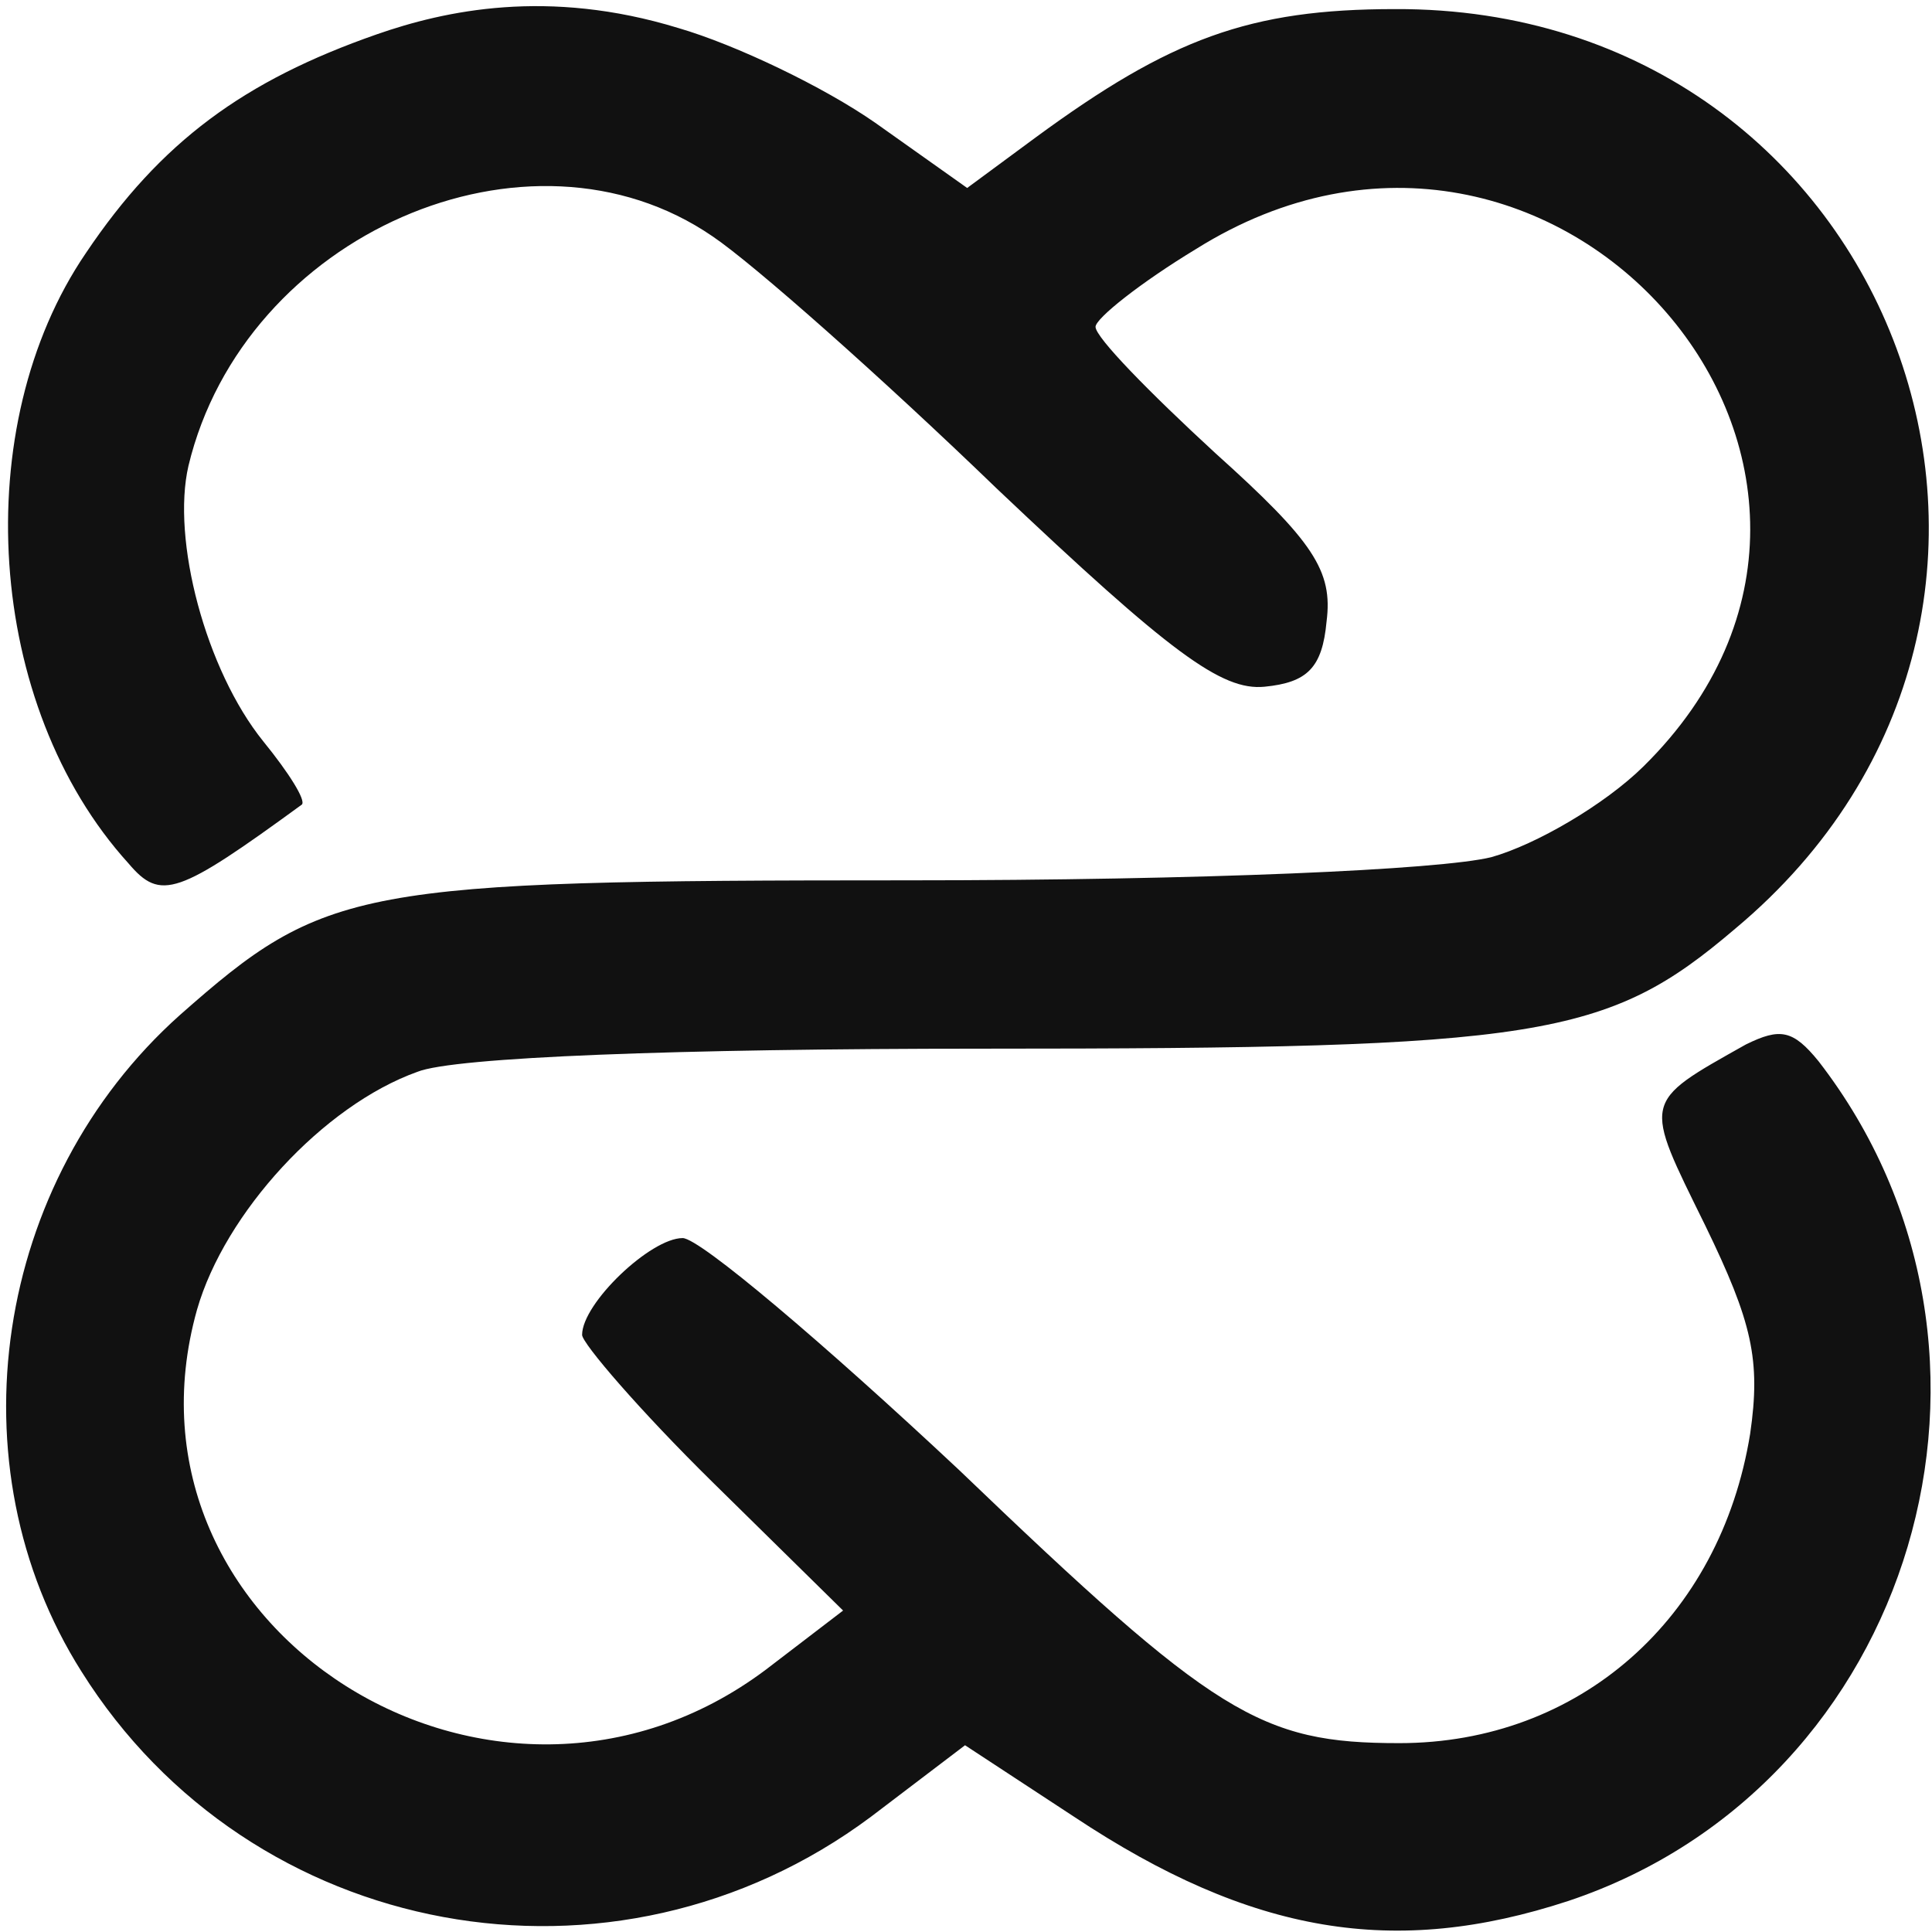
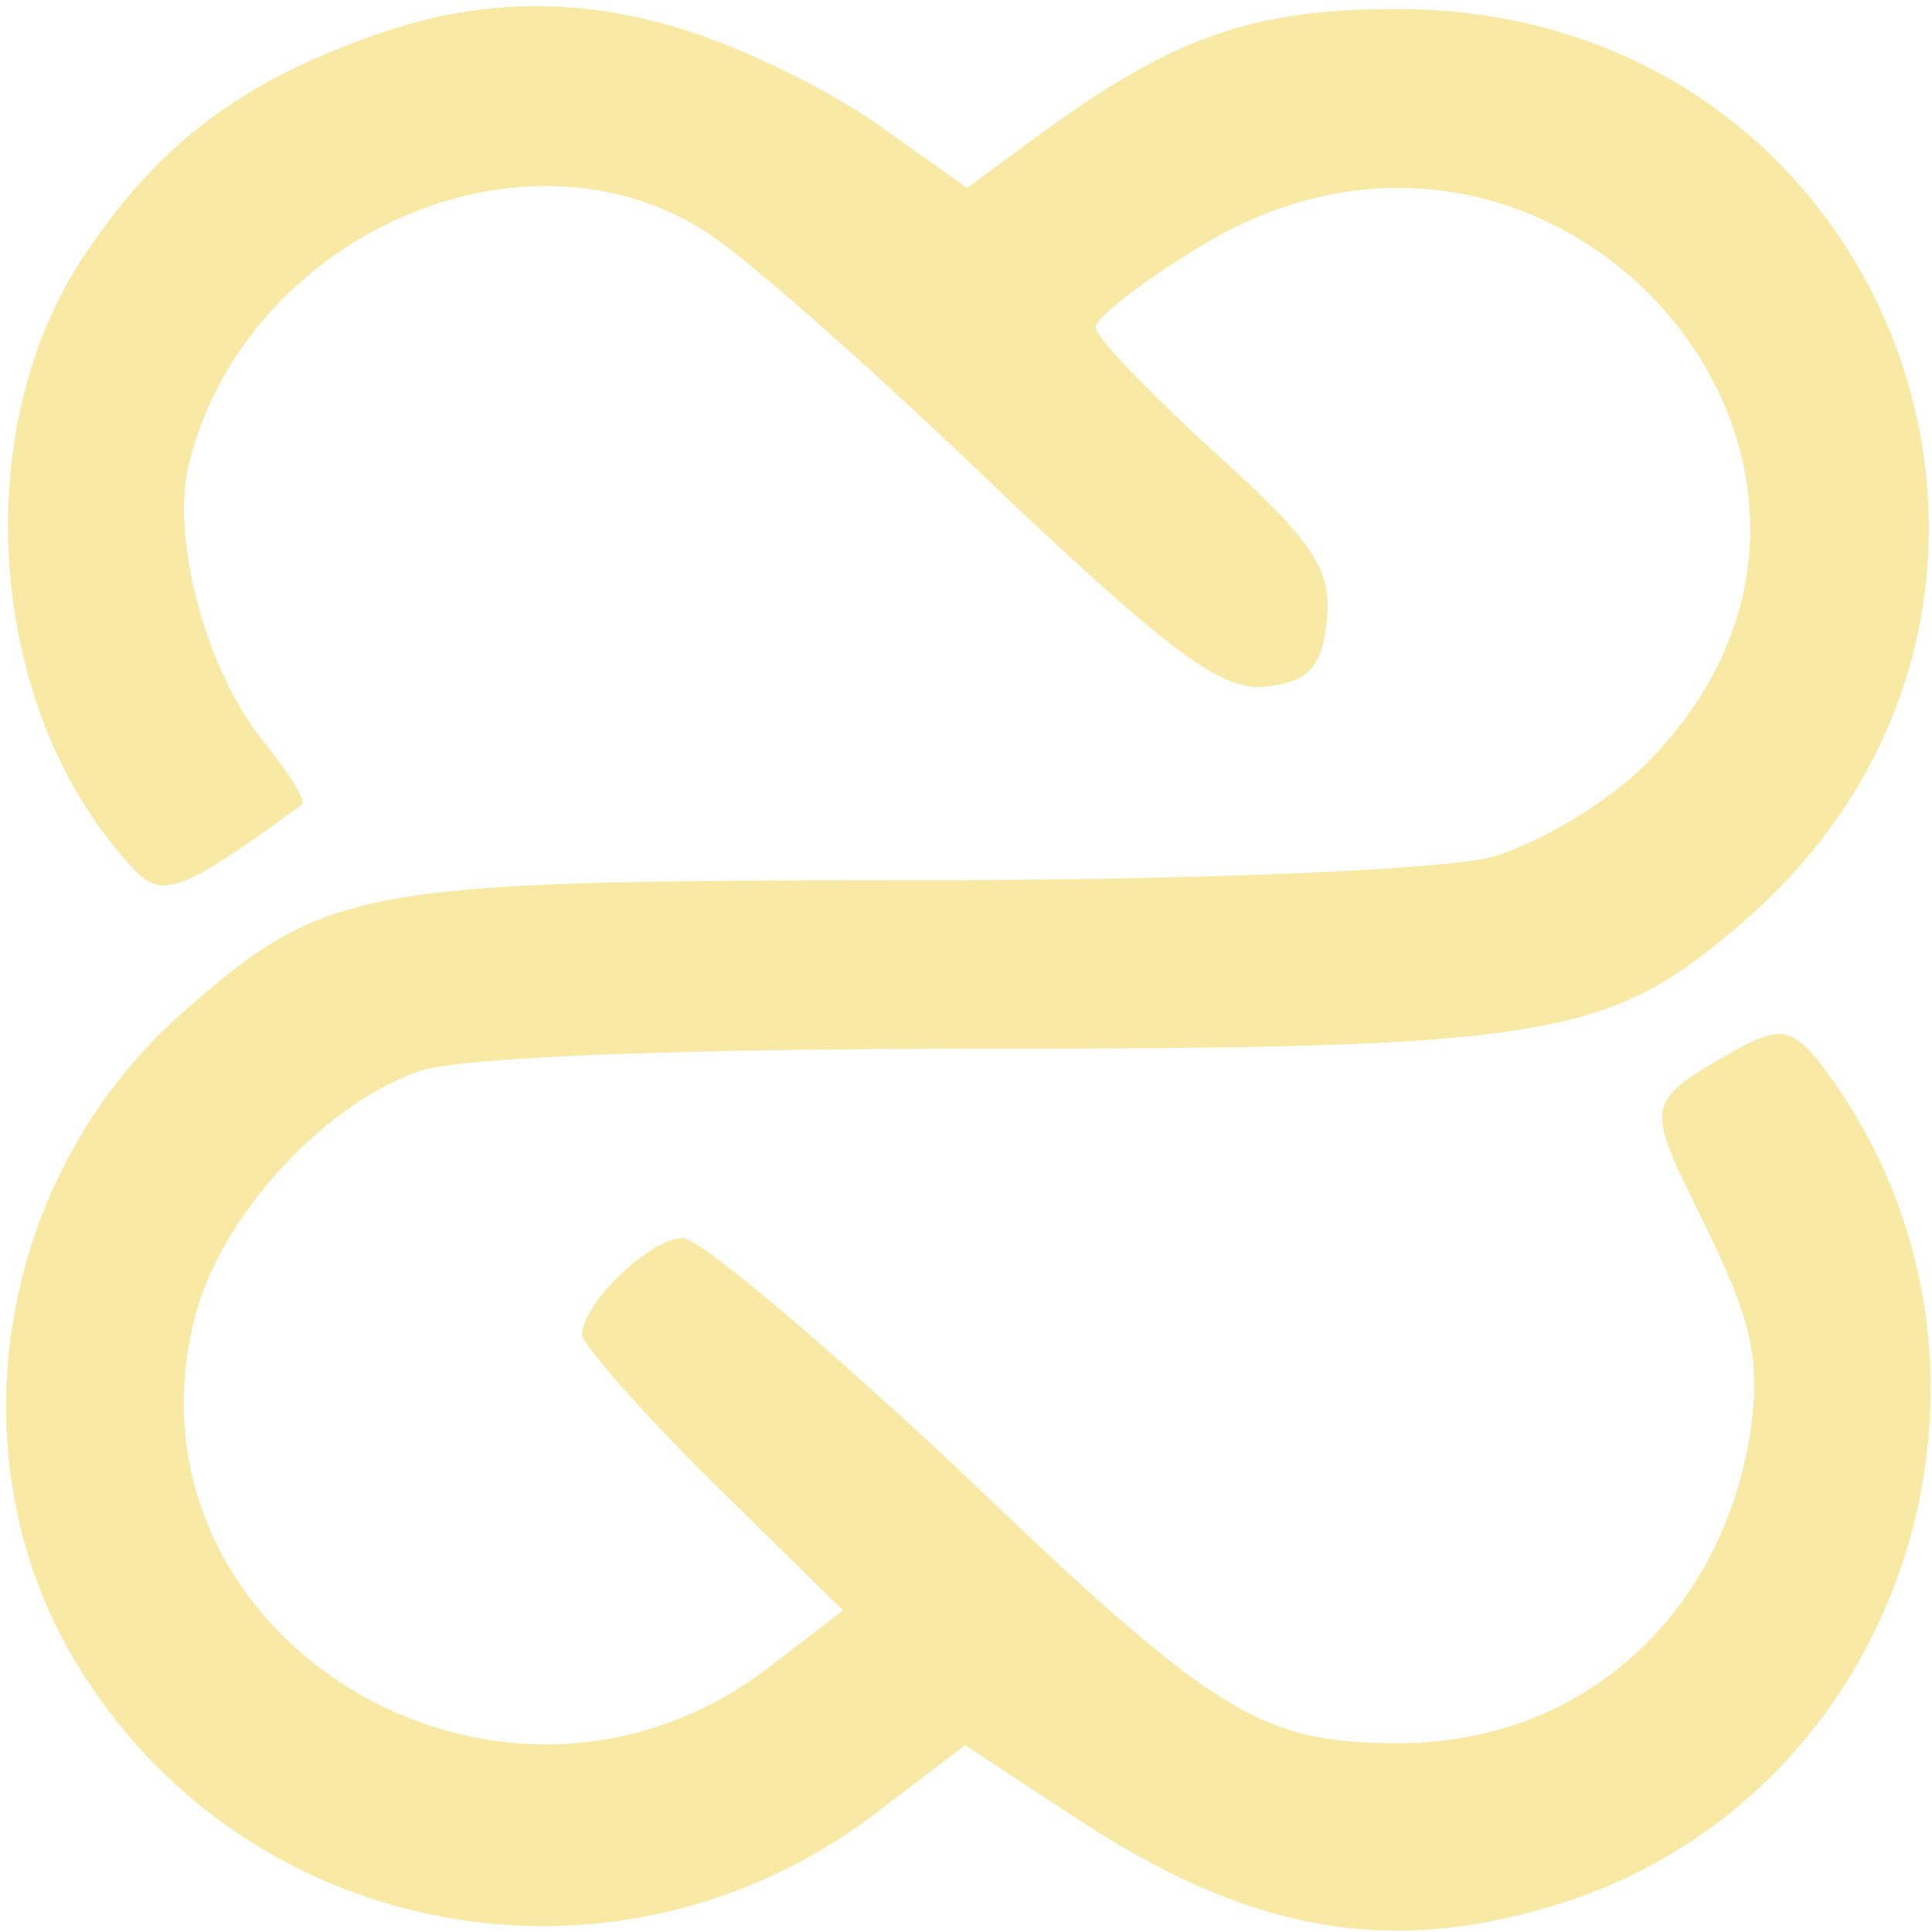
- <svg xmlns="http://www.w3.org/2000/svg" viewBox="0 0 257 257" fill="#111">
+ <svg xmlns="http://www.w3.org/2000/svg" viewBox="0 0 257 257" fill="#F8E9A4">
  <path d="M116.419 16.327C109.59 11.568 97.922 5.969 90.239 3.73C72.88 -1.589 59.179 1.405 50.114 4.569C32.47 10.728 21.372 18.846 11.412 33.683C-4.239 56.638 -1.963 93.869 17.104 114.864C21.372 119.903 23.649 119.063 40.154 107.026C40.723 106.466 38.447 102.827 35.032 98.628C27.348 89.11 22.795 71.754 25.072 61.956C32.47 31.163 70.319 14.647 94.792 31.443C100.199 35.083 117.273 50.199 132.64 65.036C155.691 86.871 162.52 91.909 168.212 91.35C173.903 90.79 175.895 88.83 176.464 82.671C177.318 75.953 174.757 72.034 161.667 60.277C152.845 52.158 145.731 44.88 145.731 43.48C145.731 42.361 151.707 37.602 159.105 33.123C206.914 3.17 258.421 62.796 218.581 101.987C213.459 107.026 204.353 112.345 198.377 114.024C191.547 115.704 159.959 117.104 120.688 117.104C47.268 117.104 43.284 117.943 23.933 135.02C-0.825 157.134 -6.516 194.926 10.843 222.359C33.324 258.191 81.702 267.149 115.85 241.675L128.372 232.157L142.885 241.675C166.504 257.351 185.571 260.431 208.621 252.872C254.722 237.476 271.796 179.809 241.916 141.178C238.501 136.979 236.794 136.699 232.241 138.939C218.297 146.777 218.581 146.217 226.834 163.013C233.094 175.89 234.233 180.929 232.81 190.727C228.826 215.361 210.044 231.877 186.14 231.877C167.643 231.877 161.667 228.238 127.518 195.486C109.59 178.689 93.085 164.693 90.808 164.693C86.539 164.693 77.433 173.371 77.433 177.57C77.433 178.689 85.117 187.647 94.792 197.165L112.151 214.241L101.906 222.08C65.766 249.233 14.258 216.761 26.21 174.211C29.909 161.333 43 147.057 55.521 142.578C60.359 140.618 90.239 139.498 130.648 139.498C204.922 139.498 213.744 138.099 230.818 123.542C281.757 80.992 252.161 0.93 185.571 1.21C166.22 1.21 155.691 5.129 137.762 18.286L128.656 25.005L116.419 16.327Z" />
</svg>
